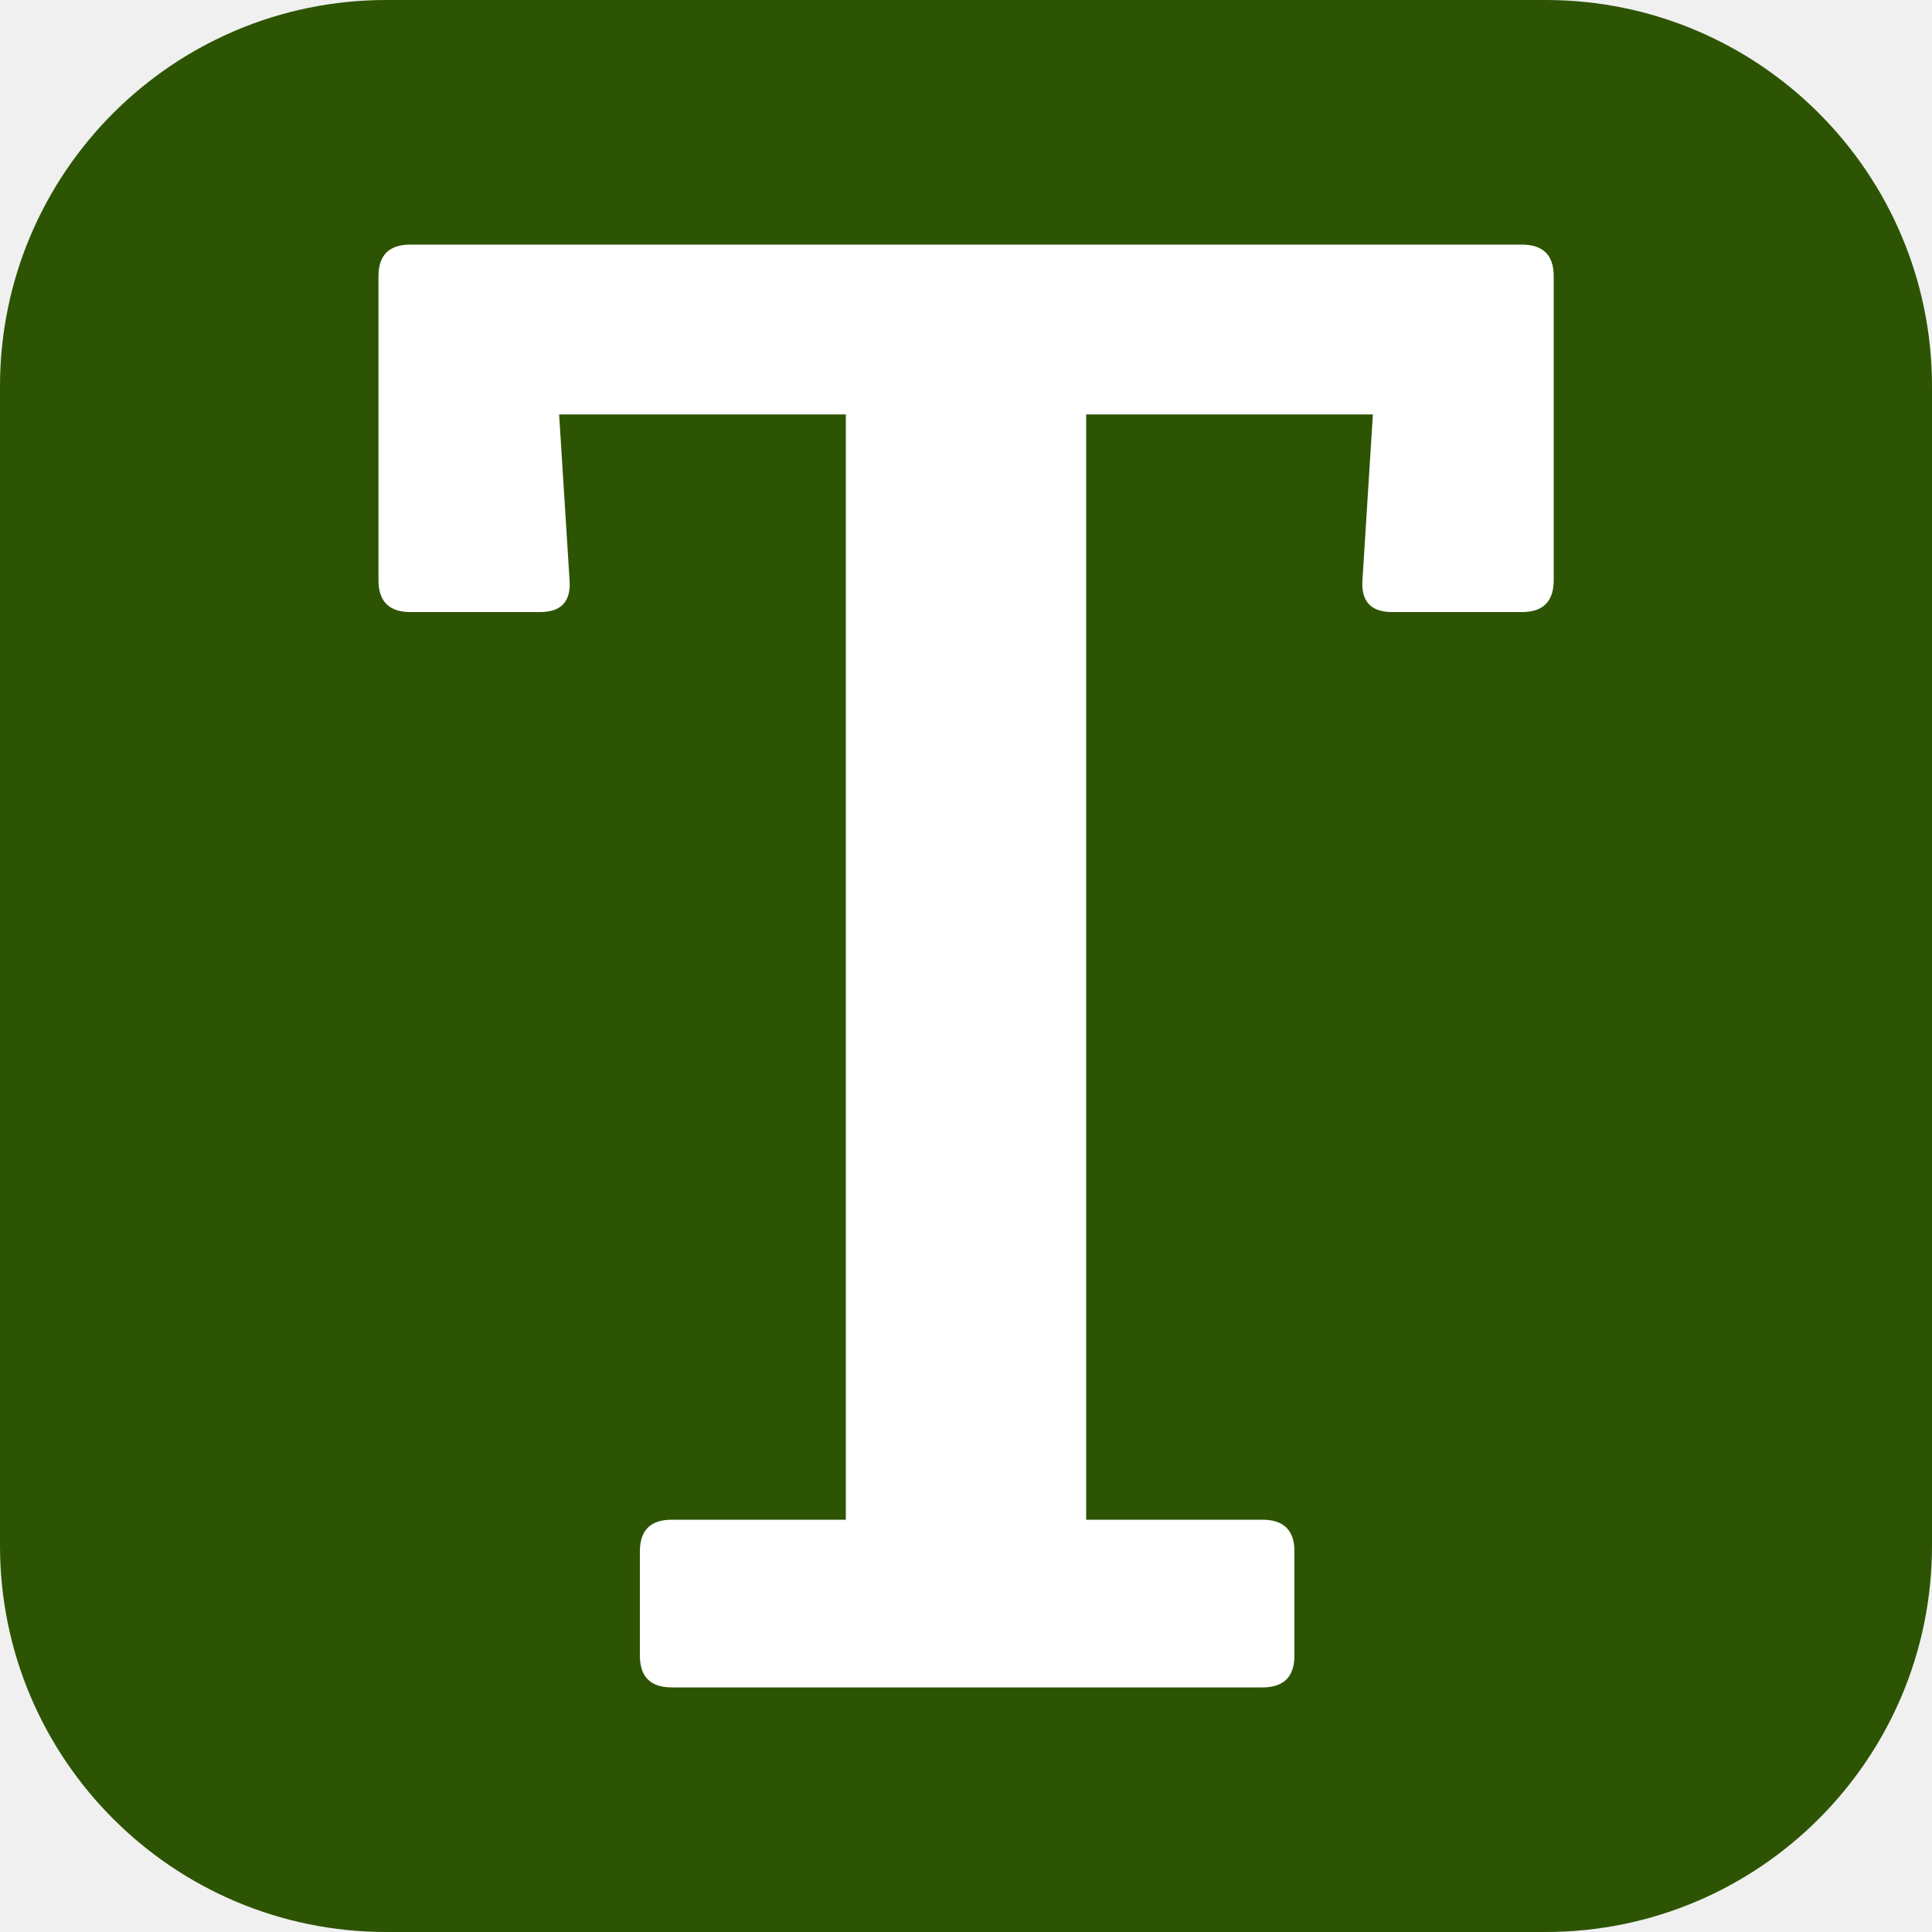
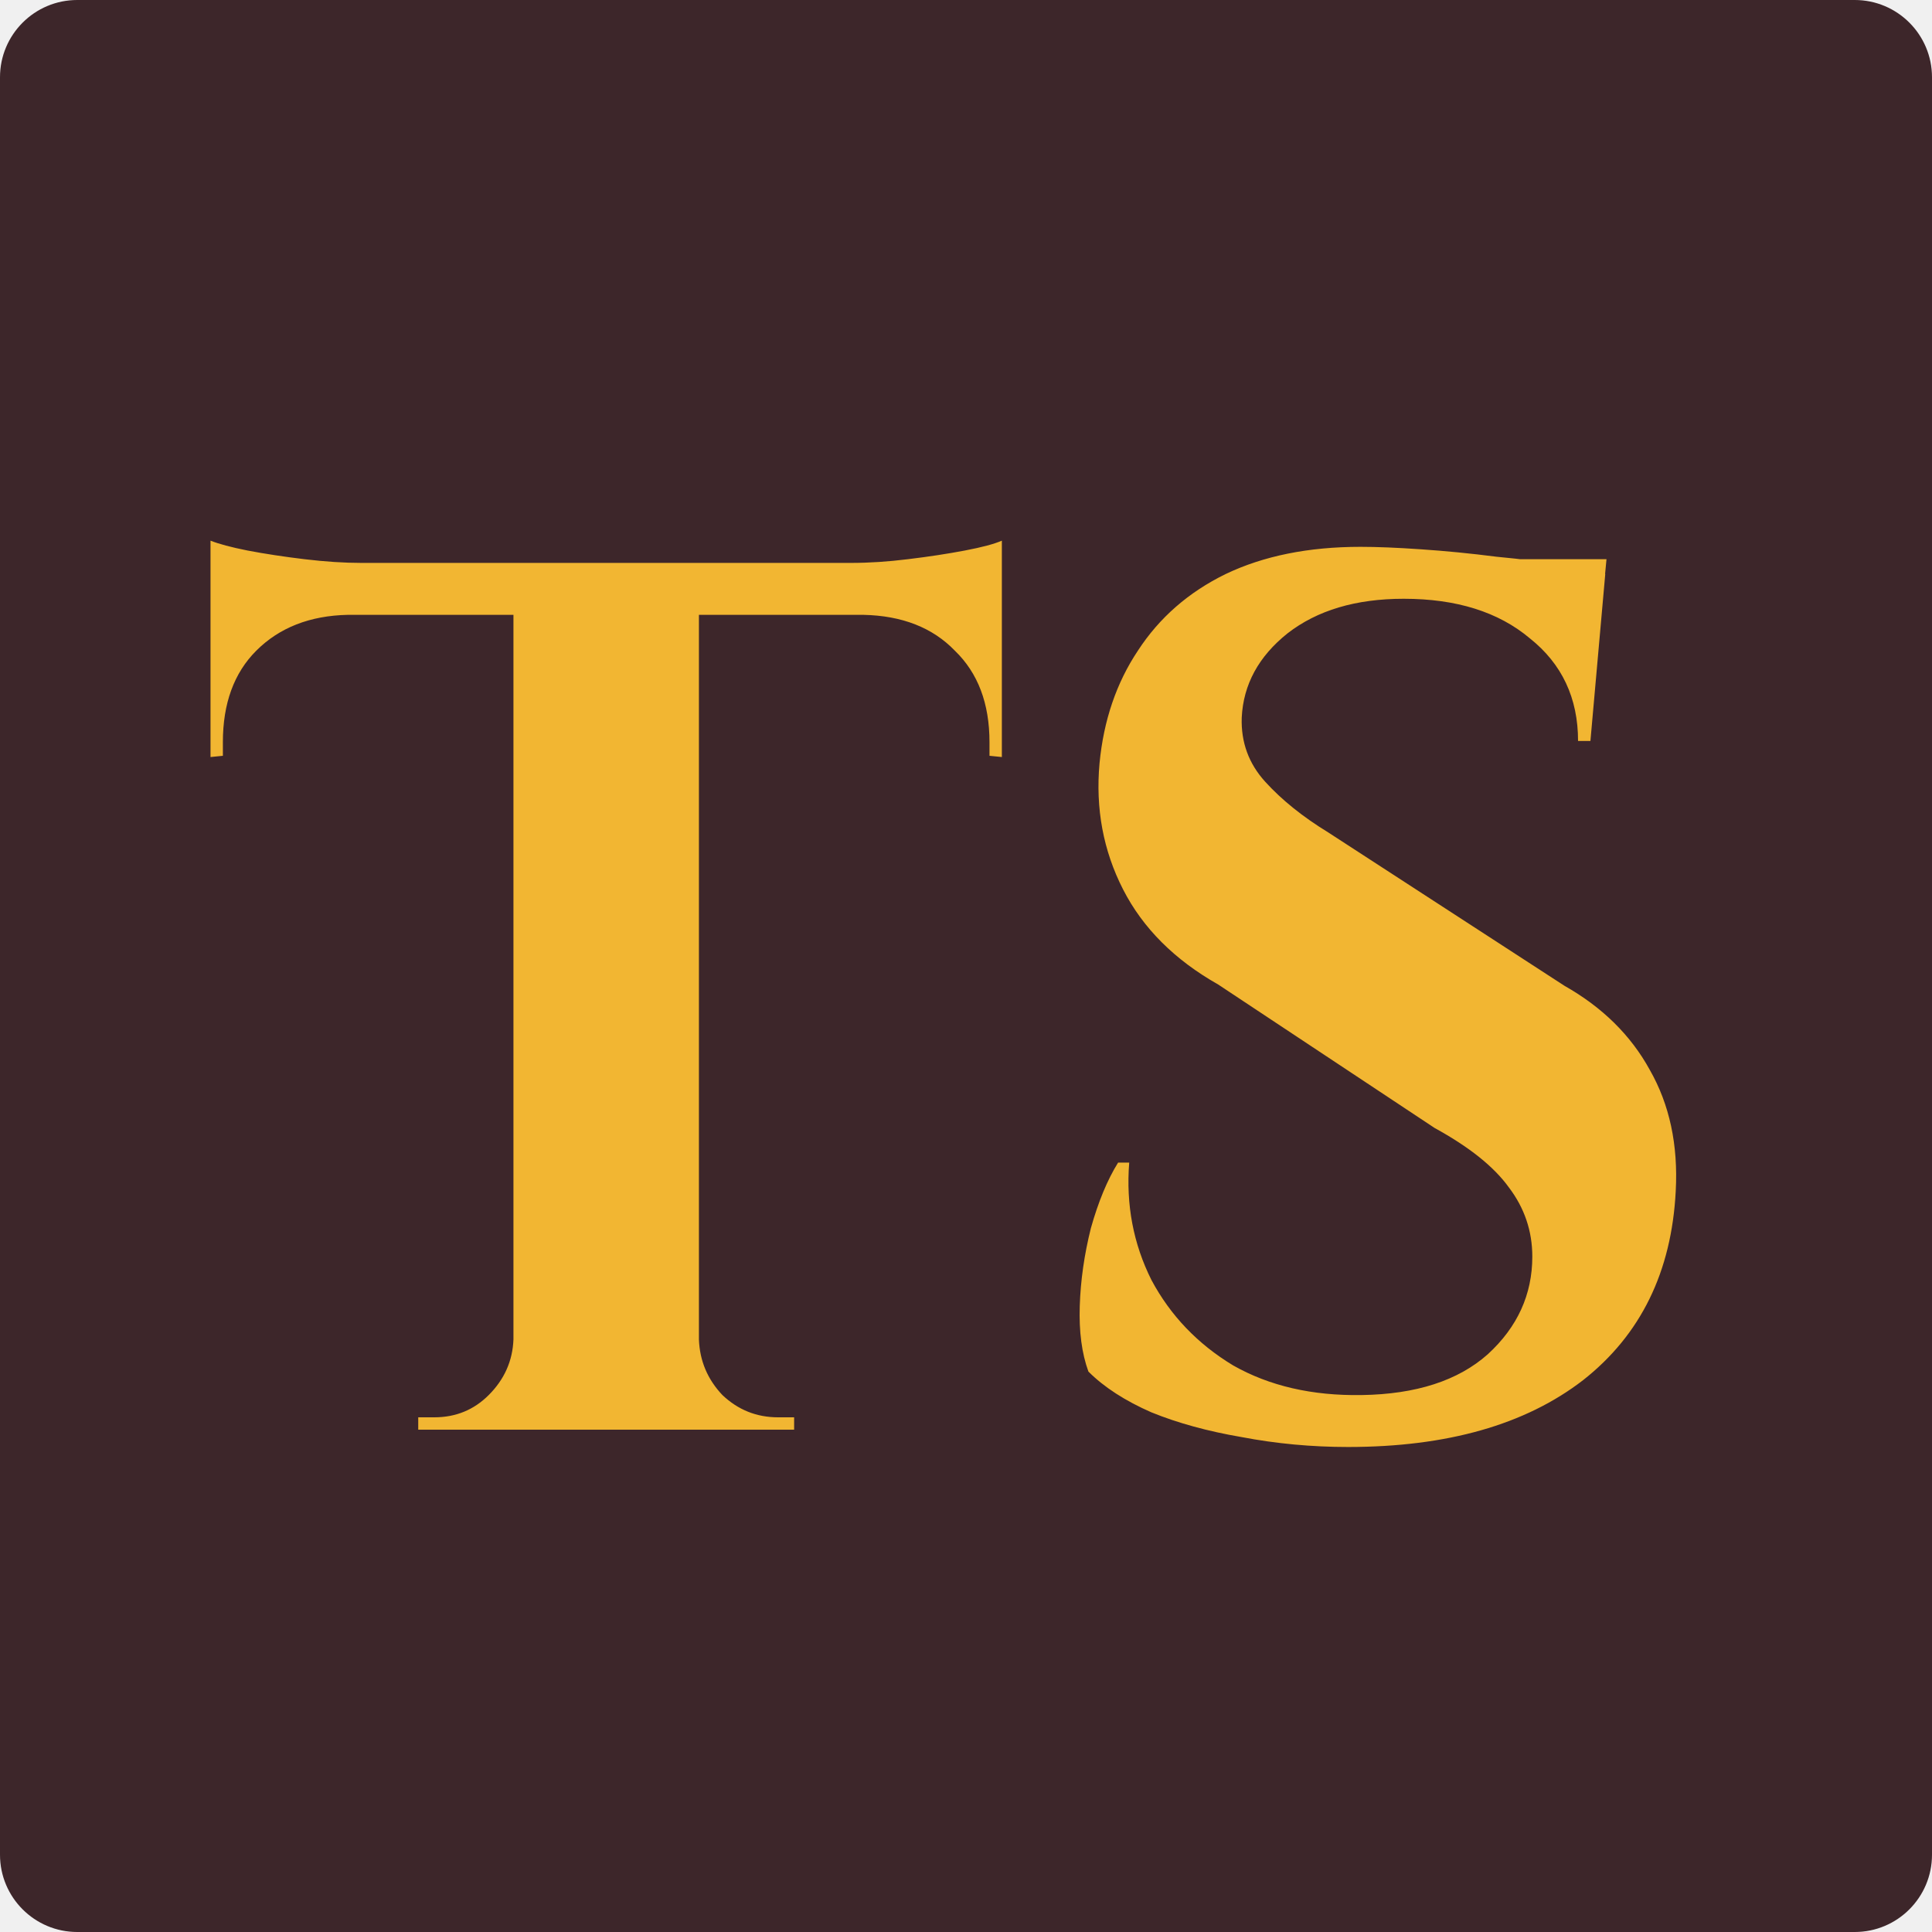
- <svg xmlns="http://www.w3.org/2000/svg" width="256" height="256" viewBox="0 0 100 100">
-   <rect width="100" height="100" rx="20" fill="#2d5402" />
-   <path d="M65.34 87.34L65.34 87.34L34.77 87.34Q33.12 87.34 33.12 85.69L33.12 85.69L33.12 80.30Q33.12 78.66 34.77 78.66L34.77 78.66L43.78 78.66L43.78 21.45L28.94 21.45L29.48 30.03Q29.60 31.68 27.95 31.68L27.95 31.68L21.24 31.68Q19.59 31.68 19.59 30.03L19.59 30.03L19.59 14.30Q19.59 12.66 21.24 12.66L21.24 12.66L78.77 12.66Q80.42 12.66 80.42 14.30L80.42 14.30L80.42 30.03Q80.42 31.68 78.77 31.68L78.77 31.68L72.06 31.68Q70.41 31.68 70.52 30.03L70.52 30.03L71.06 21.45L56.22 21.45L56.22 78.66L65.34 78.66Q67.00 78.66 67.00 80.30L67.00 80.30L67.00 85.69Q67.00 87.34 65.34 87.34Z" fill="#fff" />
+ <svg xmlns="http://www.w3.org/2000/svg" width="50" height="50" viewBox="0 0 50 50" fill="none">
+   <rect width="50" height="50" rx="2" fill="#3D262A" />
+   <path d="M18.088 14.696V37H13.288V14.696H18.088ZM25.928 14.568V15.912H5.448V14.568H25.928ZM25.928 15.816V19.592L25.608 19.56V19.208C25.608 18.205 25.309 17.416 24.712 16.84C24.136 16.243 23.347 15.933 22.344 15.912V15.816H25.928ZM25.928 13.992V14.92L22.024 14.568C22.493 14.568 22.984 14.536 23.496 14.472C24.029 14.408 24.52 14.333 24.968 14.248C25.416 14.163 25.736 14.077 25.928 13.992ZM13.384 34.664V37H10.824V36.68C10.824 36.68 10.888 36.68 11.016 36.68C11.165 36.68 11.24 36.68 11.24 36.68C11.795 36.68 12.264 36.488 12.648 36.104C13.053 35.699 13.267 35.219 13.288 34.664H13.384ZM17.992 34.664H18.088C18.109 35.219 18.312 35.699 18.696 36.104C19.101 36.488 19.581 36.68 20.136 36.68C20.136 36.68 20.2 36.68 20.328 36.68C20.477 36.68 20.552 36.68 20.552 36.68V37H17.992V34.664ZM9 15.816V15.912C8.019 15.933 7.229 16.243 6.632 16.84C6.056 17.416 5.768 18.205 5.768 19.208V19.56L5.448 19.592V15.816H9ZM5.448 13.992C5.661 14.077 5.981 14.163 6.408 14.248C6.856 14.333 7.347 14.408 7.88 14.472C8.413 14.536 8.904 14.568 9.352 14.568L5.448 14.92V13.992ZM35.208 14.152C35.634 14.152 36.157 14.173 36.776 14.216C37.416 14.259 38.066 14.323 38.728 14.408C39.41 14.472 39.997 14.547 40.488 14.632C41 14.696 41.352 14.771 41.544 14.856L41.16 19.176H40.84C40.84 18.067 40.424 17.181 39.592 16.52C38.781 15.837 37.693 15.496 36.328 15.496C35.09 15.496 34.088 15.795 33.32 16.392C32.573 16.989 32.178 17.715 32.136 18.568C32.114 19.208 32.317 19.763 32.744 20.232C33.17 20.701 33.714 21.139 34.376 21.544L40.488 25.512C41.469 26.067 42.205 26.792 42.696 27.688C43.208 28.584 43.432 29.629 43.368 30.824C43.261 32.915 42.461 34.547 40.968 35.72C39.474 36.872 37.448 37.448 34.888 37.448C33.949 37.448 33.032 37.363 32.136 37.192C31.261 37.043 30.482 36.829 29.8 36.552C29.117 36.253 28.573 35.901 28.168 35.496C27.997 35.027 27.922 34.461 27.944 33.8C27.965 33.139 28.061 32.467 28.232 31.784C28.424 31.101 28.658 30.536 28.936 30.088H29.224C29.138 31.176 29.33 32.189 29.8 33.128C30.29 34.045 30.994 34.781 31.912 35.336C32.85 35.869 33.96 36.125 35.24 36.104C36.648 36.083 37.736 35.731 38.504 35.048C39.272 34.344 39.656 33.501 39.656 32.52C39.656 31.859 39.453 31.261 39.048 30.728C38.664 30.195 38.024 29.683 37.128 29.192L31.528 25.48C30.397 24.84 29.576 24.019 29.064 23.016C28.552 22.013 28.349 20.925 28.456 19.752C28.562 18.643 28.893 17.672 29.448 16.84C30.002 15.987 30.76 15.325 31.72 14.856C32.701 14.387 33.864 14.152 35.208 14.152ZM41.576 14.472L41.512 15.144H37.736V14.472H41.576Z" fill="#F2B632" />
</svg>
